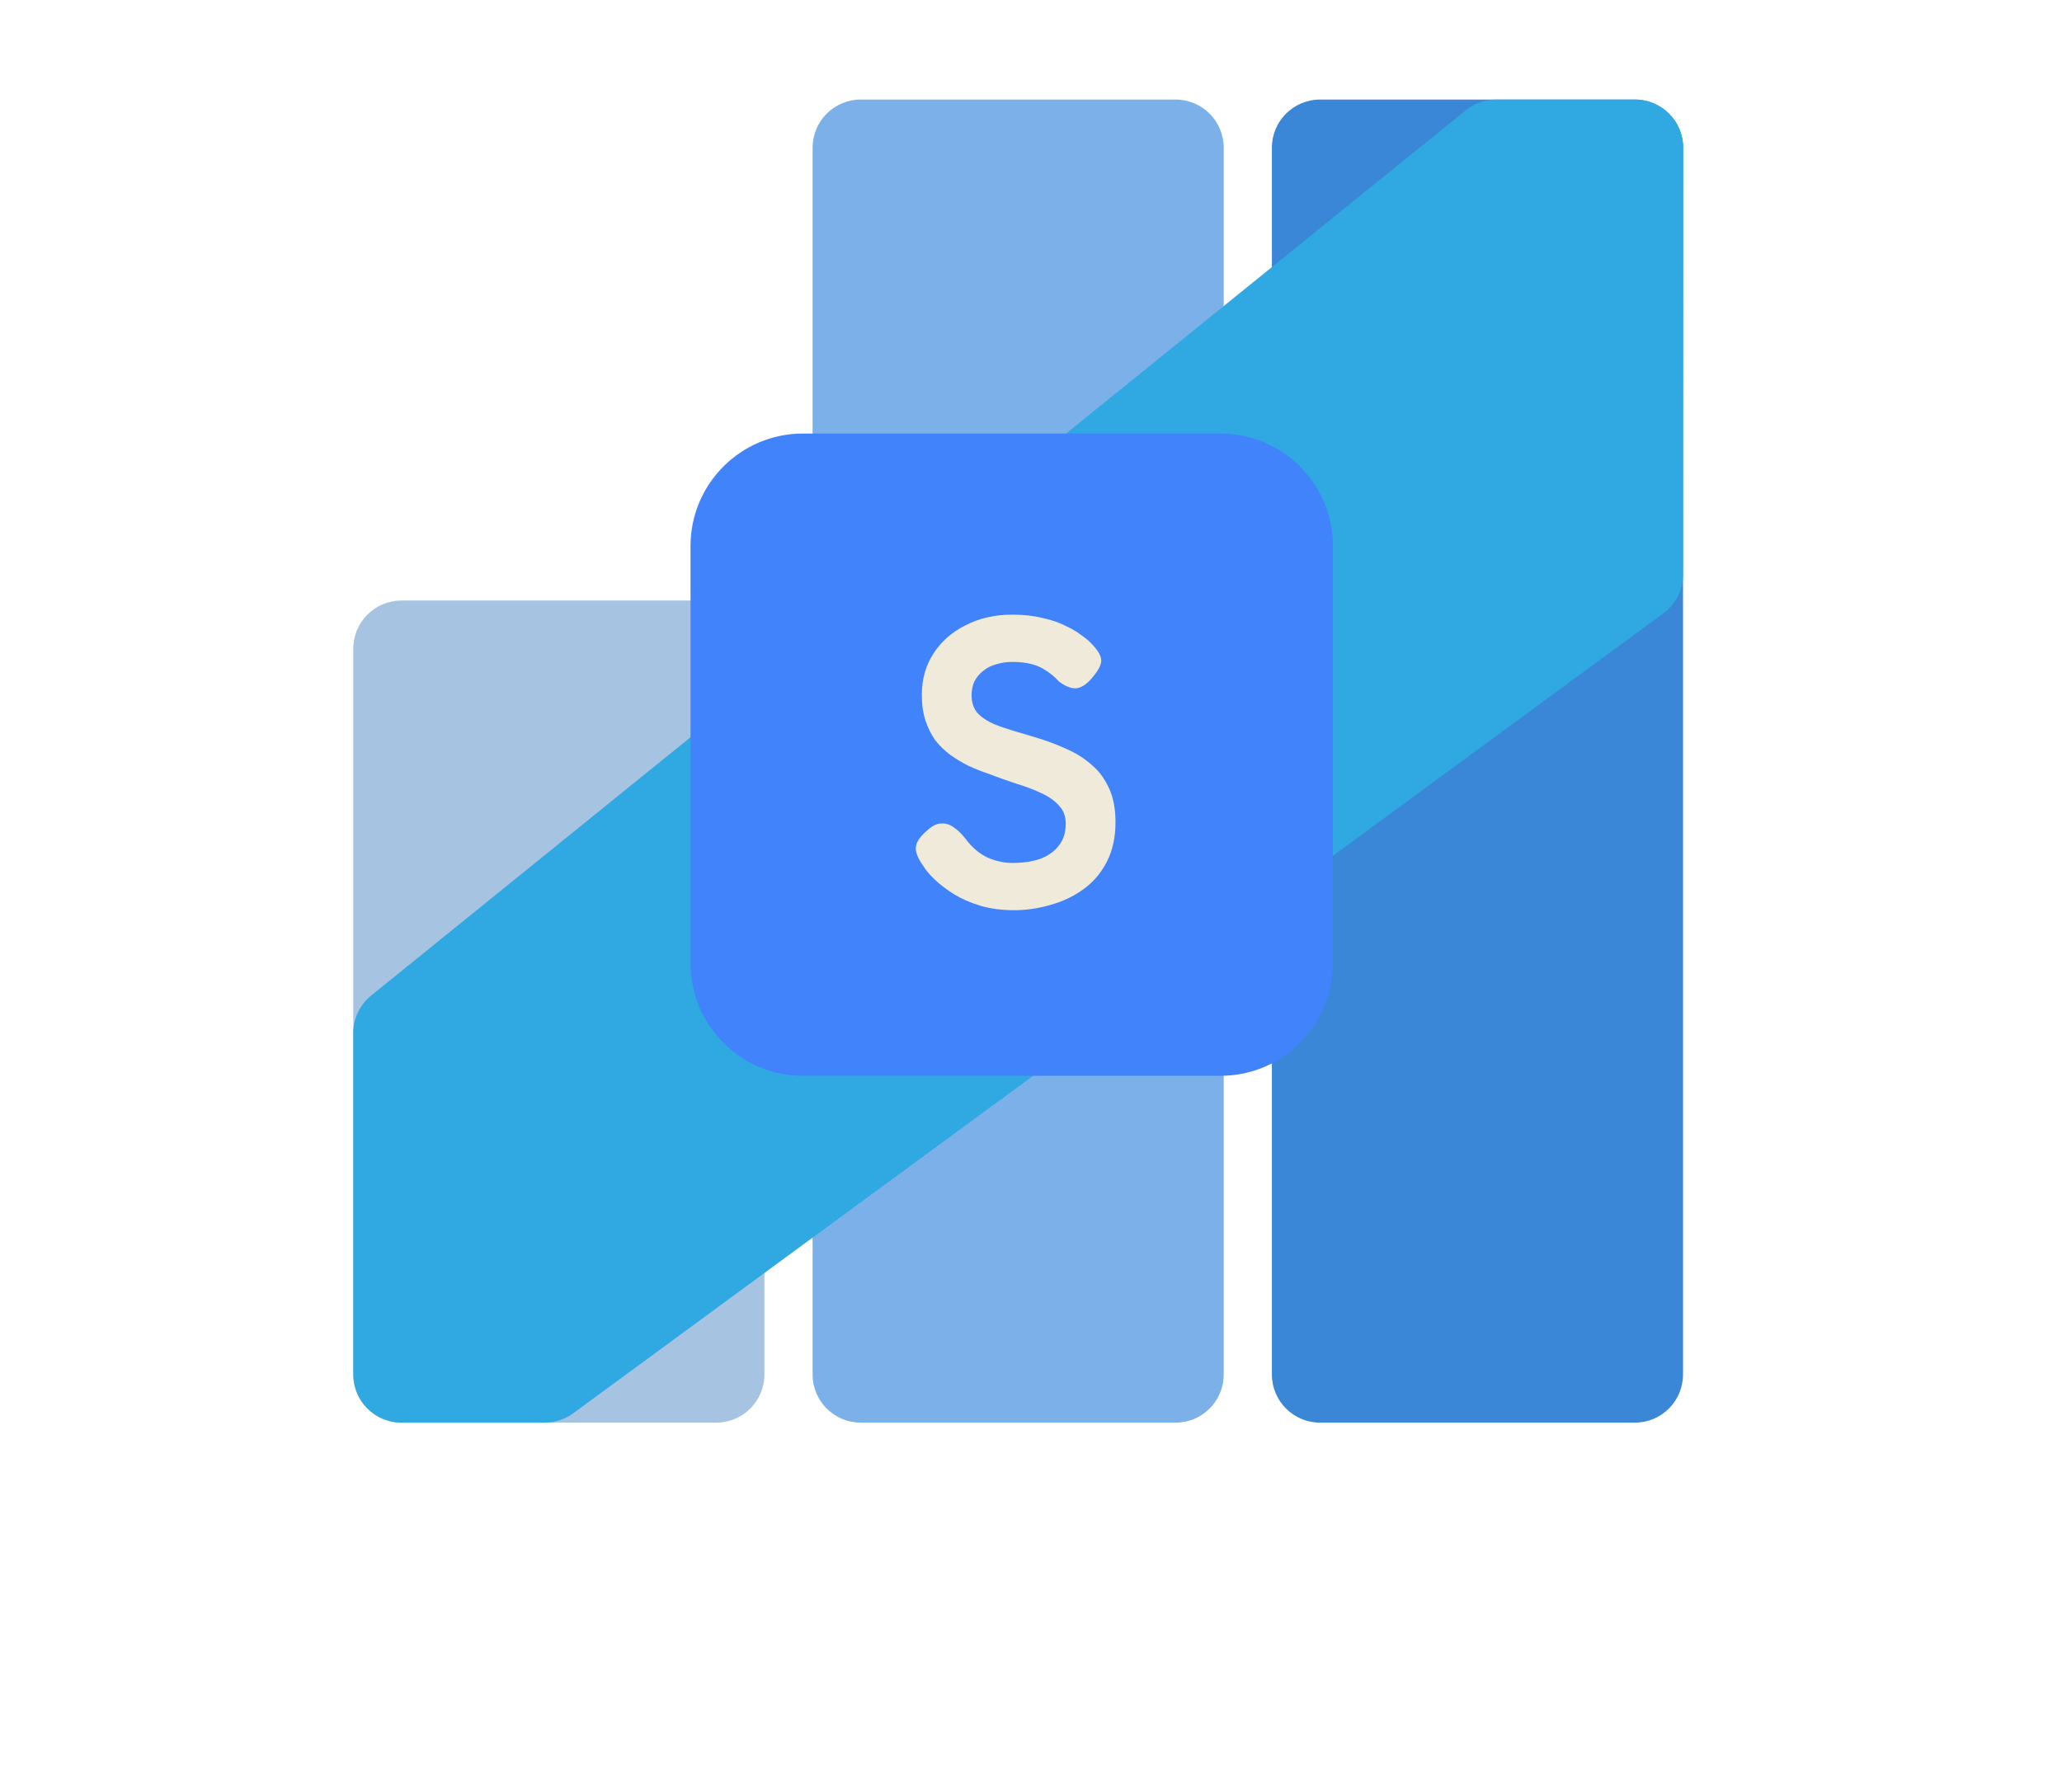
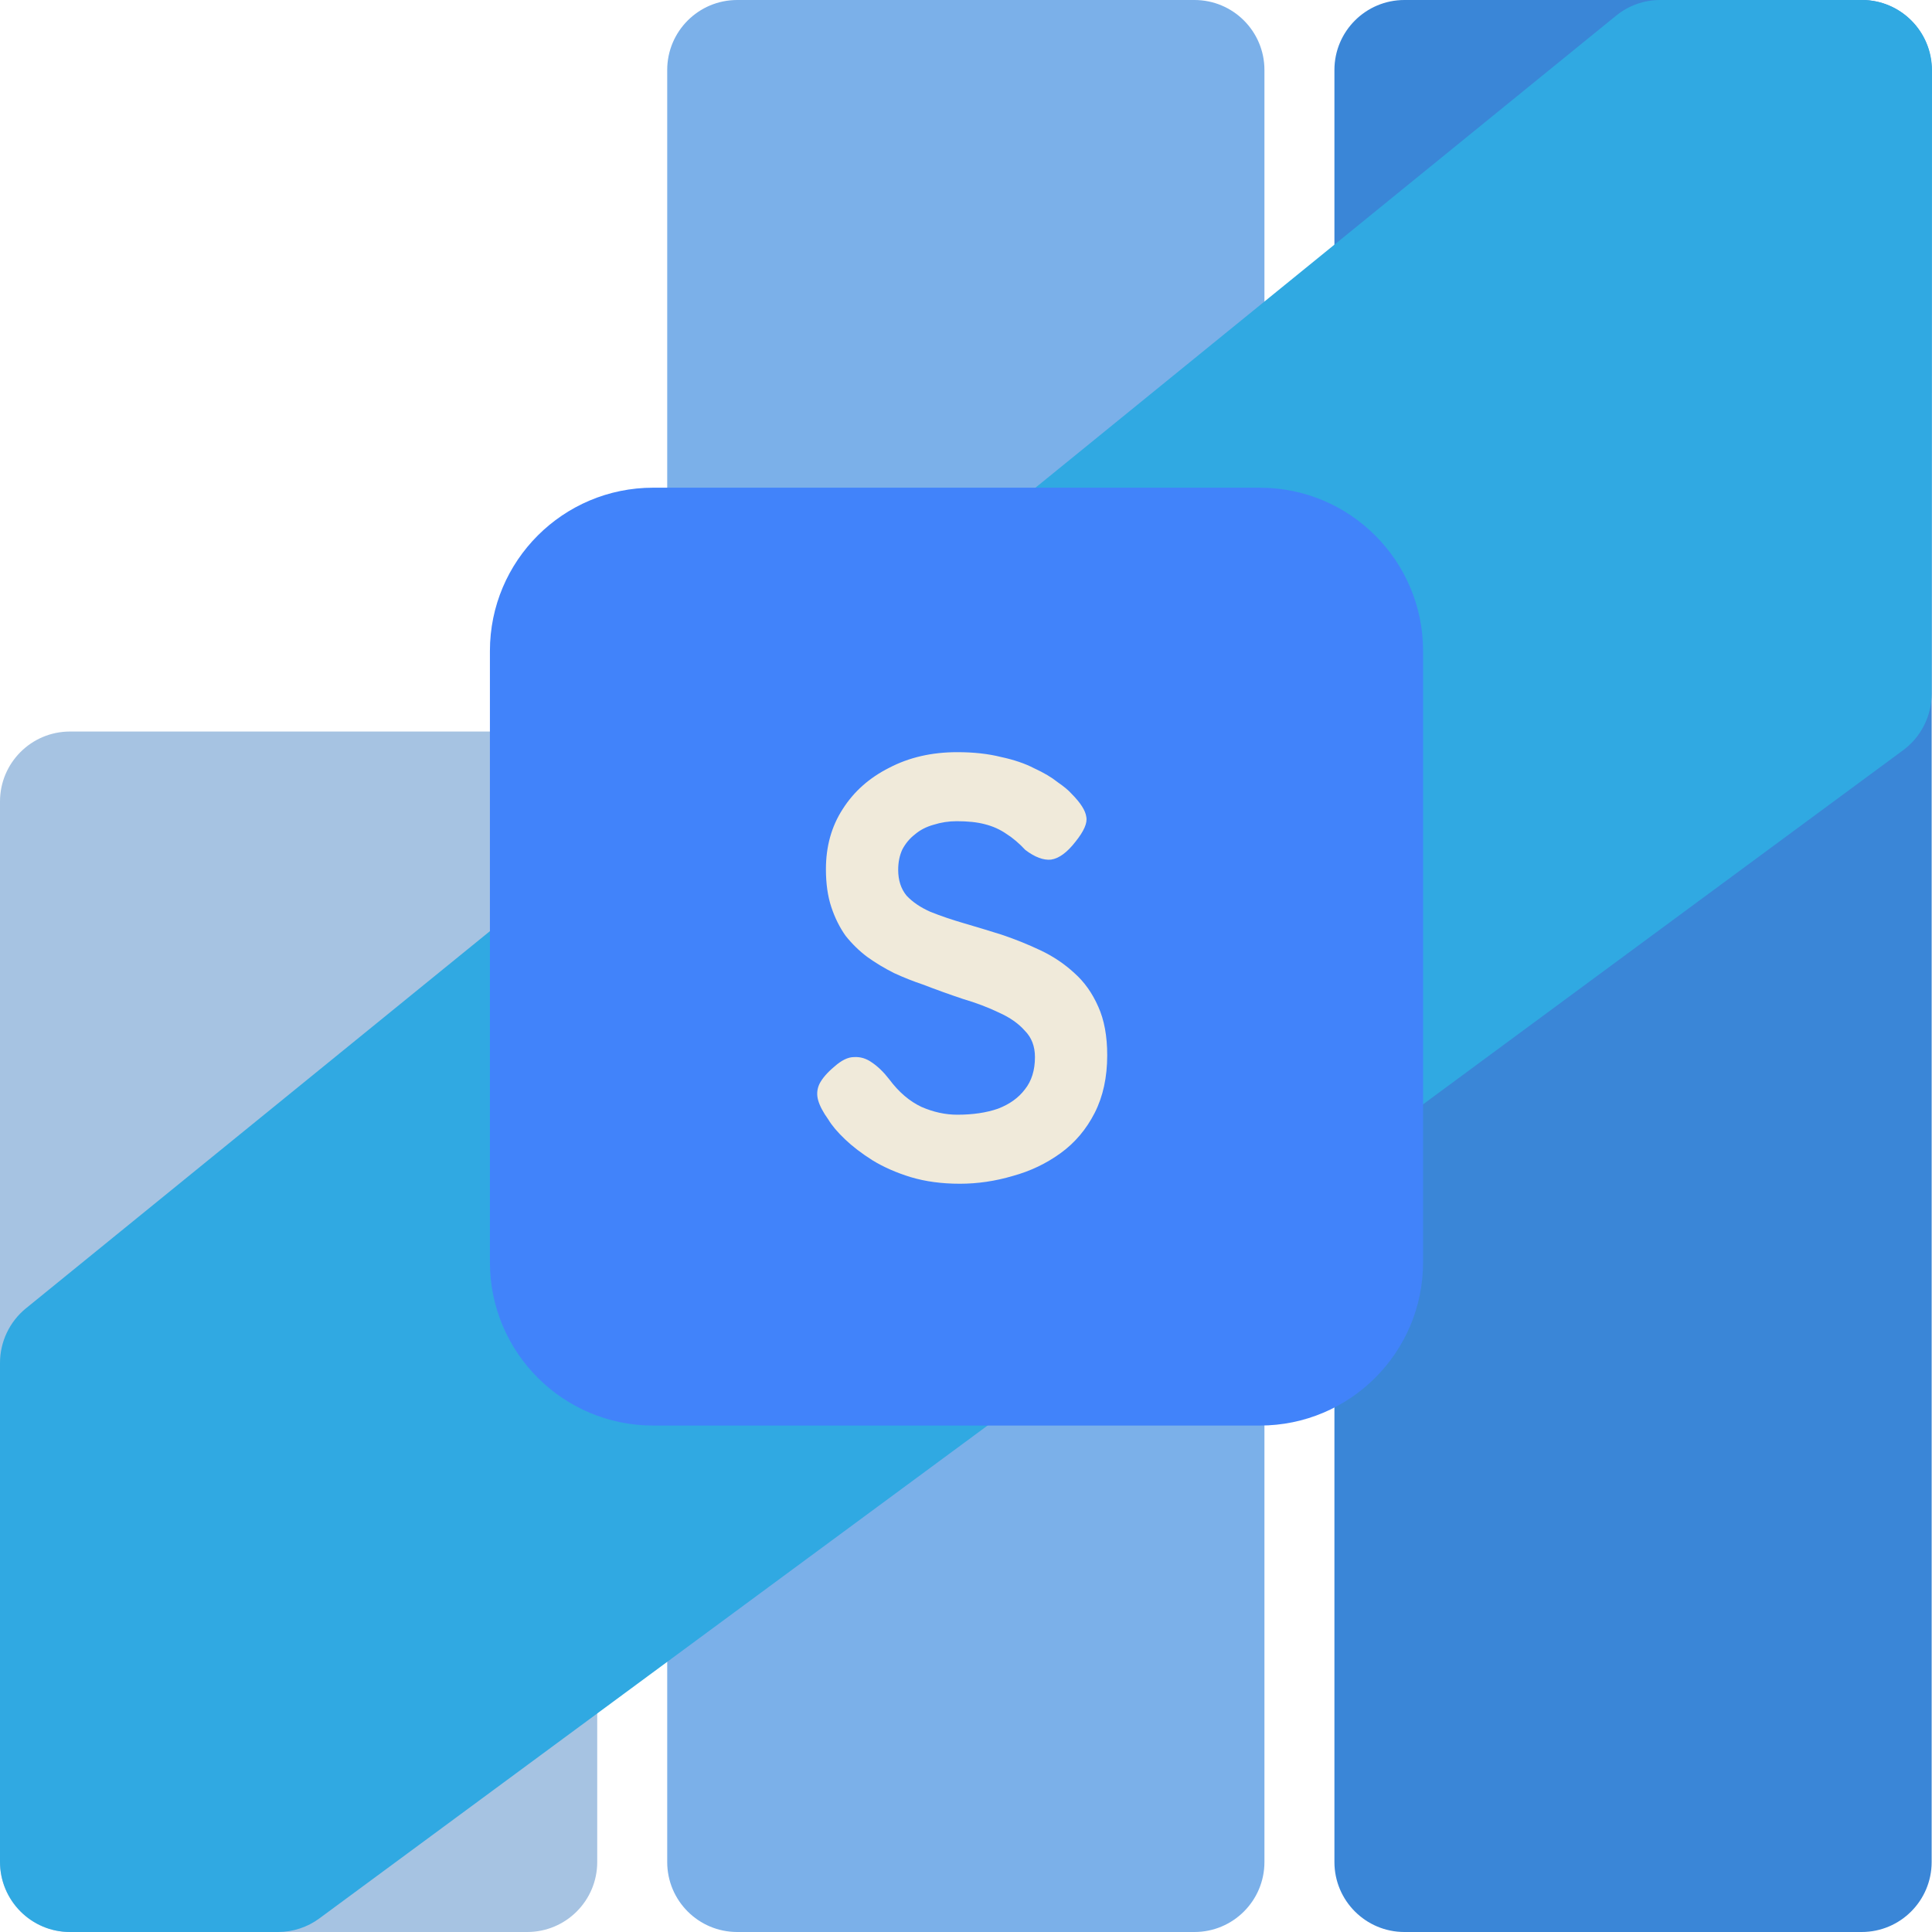
- <svg xmlns="http://www.w3.org/2000/svg" width="558" height="485" viewBox="0 0 558 558" fill="none">
-   <rect x="68" y="187" width="128" height="256" rx="15" fill="#A6C3E2" />
-   <rect x="211" y="31" width="128" height="412" rx="15" fill="#7BB0E9" />
-   <rect x="354" y="31" width="128" height="412" rx="15" fill="#3A86D7" />
-   <path d="M68 321.66C68 317.131 70.046 312.845 73.567 309.997L414.374 34.337C417.044 32.178 420.374 31 423.807 31L467.075 31C475.363 31 482.08 37.721 482.075 46.008L482.004 178.907C482.002 183.681 479.728 188.168 475.879 190.992L136.462 440.093C133.888 441.982 130.779 443 127.587 443L83 443C74.716 443 68 436.284 68 428L68 321.66Z" fill="#30A9E2" />
-   <rect x="173" y="135" width="200" height="200" rx="35" fill="#4183FA" />
-   <path d="M273.688 283.432C269.848 283.432 266.349 282.963 263.192 282.024C260.12 281.085 257.389 279.891 255 278.44C252.696 276.989 250.733 275.496 249.112 273.96C247.491 272.424 246.296 271.016 245.528 269.736C244.419 268.2 243.693 266.835 243.352 265.64C243.011 264.445 243.096 263.293 243.608 262.184C244.205 260.989 245.272 259.752 246.808 258.472C248.344 257.107 249.752 256.424 251.032 256.424C252.397 256.339 253.677 256.723 254.872 257.576C256.152 258.429 257.389 259.624 258.584 261.16C260.632 263.891 262.936 265.853 265.496 267.048C268.056 268.157 270.616 268.712 273.176 268.712C276.504 268.712 279.405 268.285 281.88 267.432C284.355 266.493 286.275 265.128 287.64 263.336C289.091 261.544 289.816 259.24 289.816 256.424C289.816 254.12 289.091 252.243 287.64 250.792C286.275 249.256 284.44 247.976 282.136 246.952C279.832 245.843 277.229 244.861 274.328 244.008C271.512 243.069 268.653 242.045 265.752 240.936C263.704 240.253 261.656 239.443 259.608 238.504C257.56 237.48 255.64 236.328 253.848 235.048C252.141 233.768 250.605 232.275 249.24 230.568C247.96 228.776 246.936 226.728 246.168 224.424C245.4 222.12 245.016 219.432 245.016 216.36C245.016 211.496 246.211 207.229 248.6 203.56C250.989 199.805 254.317 196.861 258.584 194.728C262.851 192.509 267.715 191.4 273.176 191.4C276.675 191.4 279.789 191.741 282.52 192.424C285.336 193.021 287.725 193.832 289.688 194.856C291.736 195.795 293.4 196.776 294.68 197.8C296.045 198.739 297.027 199.549 297.624 200.232C299.587 202.195 300.653 203.859 300.824 205.224C301.08 206.504 300.312 208.253 298.52 210.472C296.728 212.776 294.979 214.056 293.272 214.312C291.651 214.483 289.816 213.8 287.768 212.264C286.403 210.813 285.037 209.661 283.672 208.808C282.307 207.869 280.771 207.187 279.064 206.76C277.443 206.333 275.437 206.12 273.048 206.12C271.341 206.12 269.677 206.376 268.056 206.888C266.52 207.315 265.197 207.997 264.088 208.936C262.979 209.789 262.083 210.856 261.4 212.136C260.803 213.416 260.504 214.867 260.504 216.488C260.504 218.707 261.101 220.541 262.296 221.992C263.576 223.357 265.283 224.509 267.416 225.448C269.549 226.301 271.939 227.112 274.584 227.88C277.229 228.648 279.917 229.459 282.648 230.312C285.464 231.251 288.237 232.36 290.968 233.64C293.699 234.92 296.131 236.541 298.264 238.504C300.397 240.381 302.104 242.771 303.384 245.672C304.664 248.488 305.304 251.944 305.304 256.04C305.304 260.733 304.408 264.829 302.616 268.328C300.824 271.827 298.392 274.685 295.32 276.904C292.248 279.123 288.835 280.744 285.08 281.768C281.325 282.877 277.528 283.432 273.688 283.432Z" fill="#F0EADA" />
+ <svg xmlns="http://www.w3.org/2000/svg" width="512" height="512" viewBox="0 0 512 512" fill="none">
+   <rect x="0" y="193.864" width="158.271" height="318.136" rx="18.547" fill="#a6c3e2" />
+   <rect x="176.818" y="0" width="158.271" height="512" rx="18.547" fill="#7bb0e9" />
+   <rect x="353.636" y="0" width="158.271" height="512" rx="18.547" fill="#3a86d7" />
+   <path d="m 3.6753369e-4,361.209 c 0,-5.628 2.53,-10.955 6.883,-14.494 L 428.288,4.148 C 431.59,1.464 435.707,0 439.952,0 h 53.5 C 503.701,0 512.006,8.352 512,18.651 l -0.088,165.156 c -0.003,5.933 -2.814,11.509 -7.574,15.018 L 84.653,508.387 C 81.47,510.735 77.626,512 73.679,512 H 18.547 C 8.304,512 1.2053369e-4,503.654 1.2053369e-4,493.359 Z" fill="#30a9e2" />
+   <rect x="129.832" y="129.243" width="247.298" height="248.544" rx="43.277" fill="#4183fa" />
+   <path d="m 254.331,313.702 c -4.748,0 -9.075,-0.583 -12.978,-1.75 -3.799,-1.167 -7.175,-2.651 -10.129,-4.454 -2.849,-1.803 -5.276,-3.659 -7.28,-5.567 -2.004,-1.909 -3.482,-3.659 -4.432,-5.249 -1.371,-1.909 -2.269,-3.605 -2.691,-5.09 -0.422,-1.485 -0.317,-2.917 0.317,-4.295 0.738,-1.485 2.058,-3.022 3.957,-4.613 1.899,-1.696 3.64,-2.545 5.223,-2.545 1.688,-0.106 3.271,0.372 4.748,1.432 1.583,1.06 3.112,2.545 4.59,4.454 2.532,3.394 5.381,5.832 8.547,7.317 3.165,1.378 6.331,2.068 9.496,2.068 4.115,0 7.702,-0.531 10.762,-1.591 3.06,-1.167 5.434,-2.863 7.122,-5.09 1.794,-2.227 2.691,-5.09 2.691,-8.59 0,-2.863 -0.896,-5.196 -2.691,-6.999 -1.688,-1.909 -3.957,-3.499 -6.806,-4.772 -2.849,-1.378 -6.067,-2.599 -9.655,-3.659 -3.482,-1.167 -7.017,-2.439 -10.604,-3.818 -2.532,-0.849 -5.065,-1.855 -7.597,-3.022 -2.532,-1.273 -4.906,-2.704 -7.122,-4.295 -2.111,-1.591 -4.01,-3.446 -5.698,-5.567 -1.583,-2.227 -2.849,-4.772 -3.799,-7.635 -0.95,-2.863 -1.424,-6.204 -1.424,-10.021 0,-6.045 1.478,-11.347 4.432,-15.907 2.954,-4.666 7.069,-8.325 12.345,-10.976 5.276,-2.758 11.29,-4.136 18.043,-4.136 4.326,0 8.177,0.424 11.554,1.273 3.482,0.742 6.436,1.75 8.863,3.022 2.532,1.167 4.59,2.386 6.173,3.659 1.688,1.167 2.902,2.174 3.64,3.022 2.427,2.439 3.745,4.507 3.957,6.204 0.317,1.591 -0.633,3.764 -2.849,6.522 -2.216,2.863 -4.378,4.454 -6.489,4.772 -2.004,0.213 -4.273,-0.636 -6.806,-2.545 -1.688,-1.803 -3.377,-3.235 -5.065,-4.295 -1.688,-1.167 -3.587,-2.014 -5.698,-2.545 -2.004,-0.531 -4.485,-0.795 -7.439,-0.795 -2.111,0 -4.168,0.318 -6.173,0.954 -1.899,0.531 -3.535,1.378 -4.906,2.545 -1.371,1.06 -2.479,2.386 -3.324,3.977 -0.738,1.591 -1.108,3.394 -1.108,5.408 0,2.758 0.738,5.037 2.216,6.84 1.583,1.696 3.693,3.128 6.331,4.295 2.637,1.06 5.593,2.068 8.863,3.022 3.271,0.954 6.594,1.962 9.971,3.022 3.482,1.167 6.911,2.545 10.288,4.136 3.377,1.591 6.384,3.605 9.021,6.045 2.637,2.333 4.748,5.303 6.331,8.908 1.583,3.499 2.374,7.794 2.374,12.884 0,5.832 -1.108,10.922 -3.324,15.271 -2.216,4.348 -5.223,7.9 -9.021,10.658 -3.799,2.758 -8.019,4.772 -12.662,6.045 -4.643,1.378 -9.338,2.068 -14.086,2.068 z" fill="#f0eada" />
</svg>
